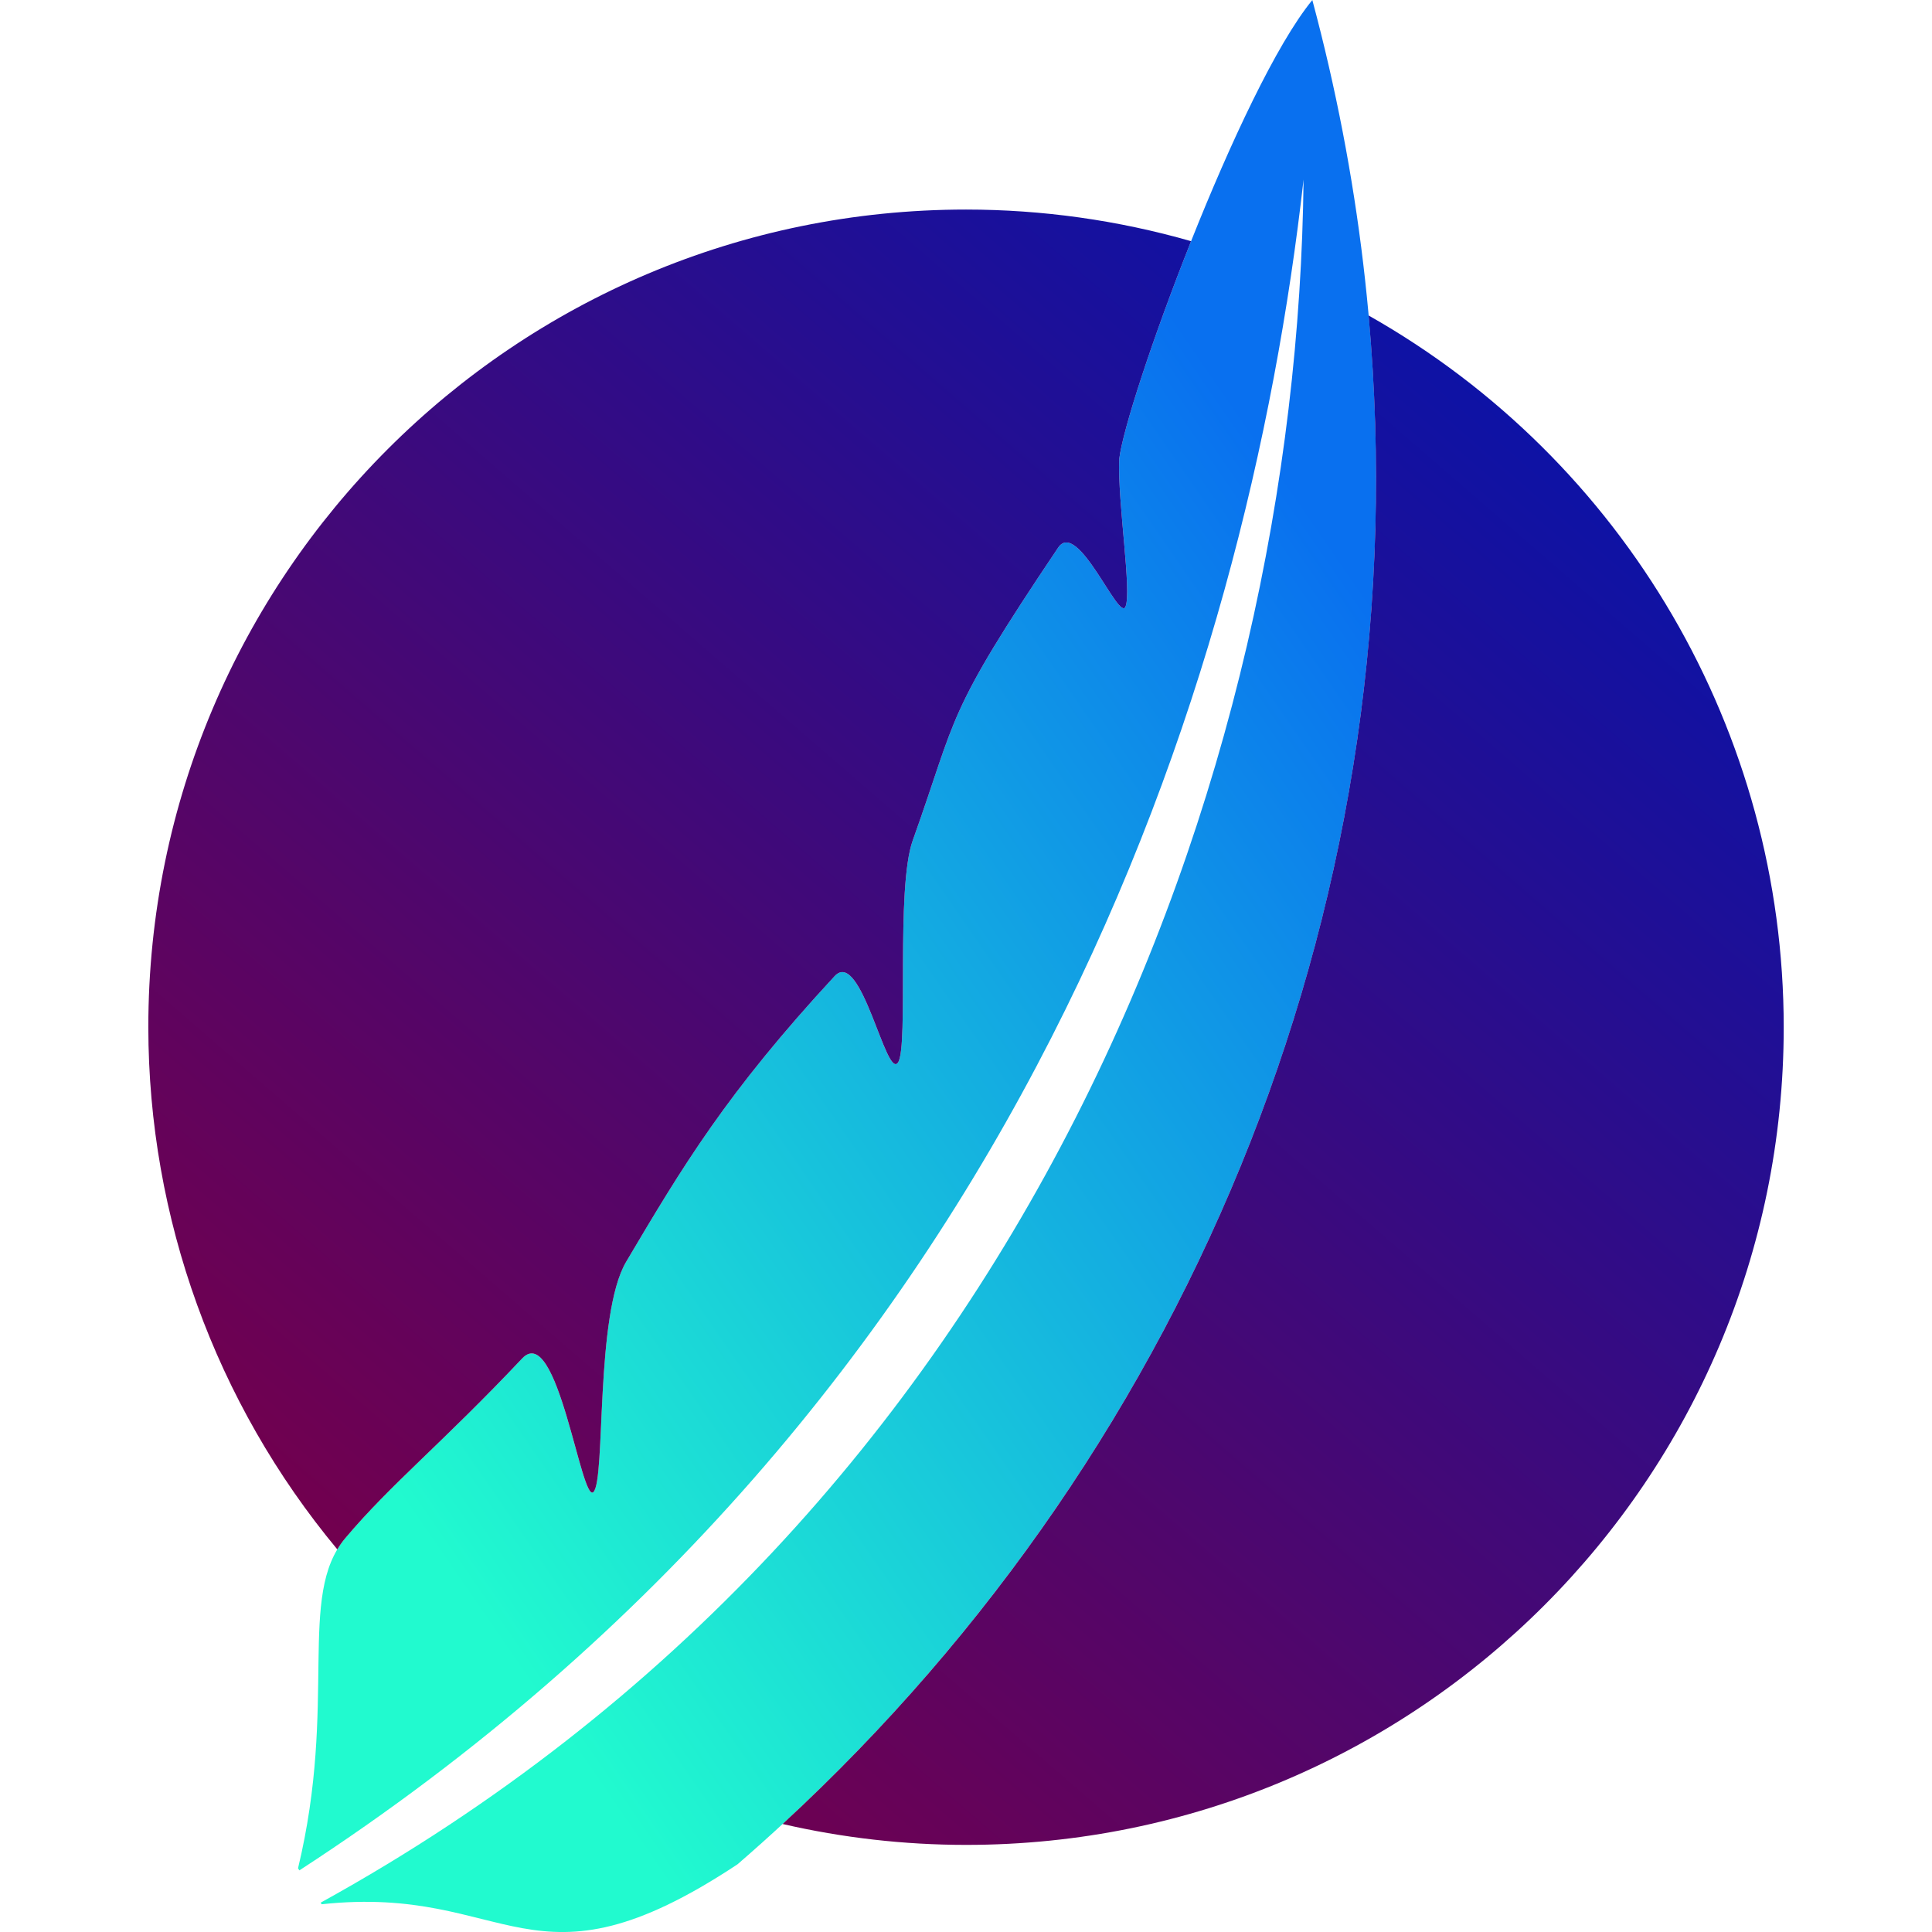
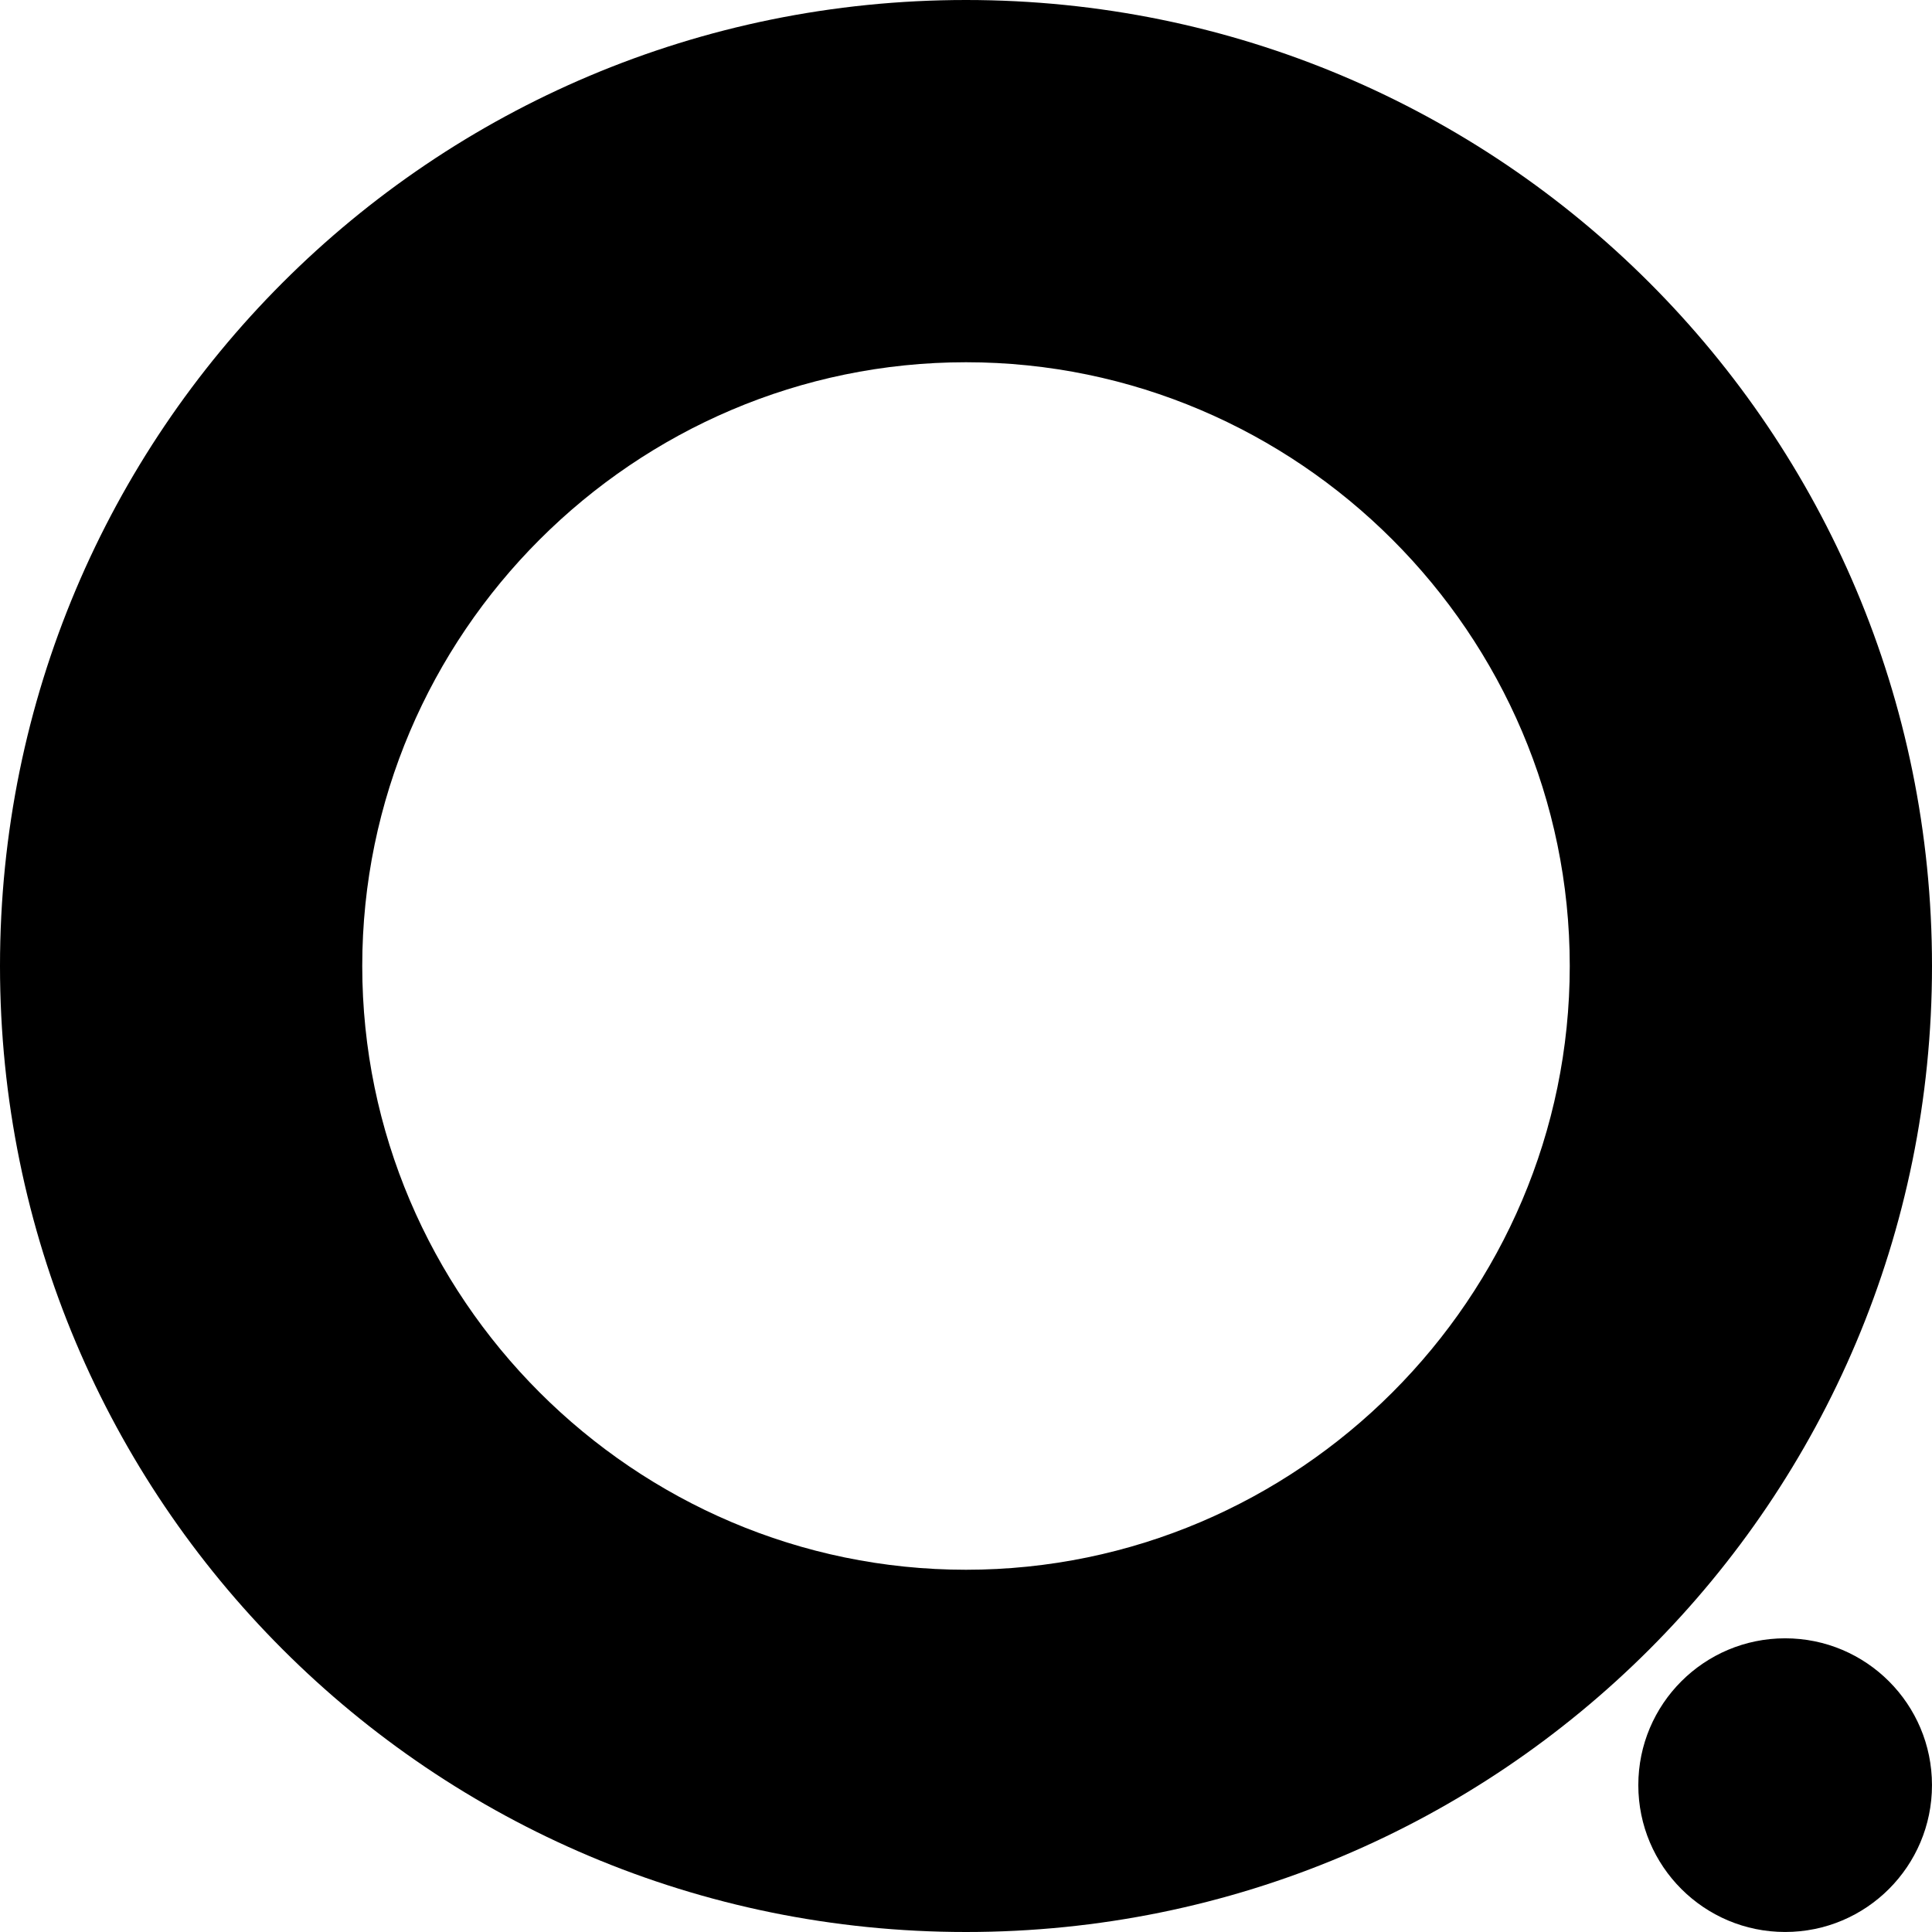
- <svg xmlns="http://www.w3.org/2000/svg" xmlns:xlink="http://www.w3.org/1999/xlink" width="512" height="512" version="1.1" viewBox="0 0 512 512">
+ <svg xmlns="http://www.w3.org/2000/svg" width="500" zoomAndPan="magnify" viewBox="0 0 375 375" height="500" preserveAspectRatio="xMidYMid meet" version="1.0">
  <defs>
-     <linearGradient id="linearGradient22708">
-       <stop stop-color="#21facf" offset="0" />
-       <stop stop-color="#0970ef" offset="1" />
-     </linearGradient>
-     <linearGradient id="linearGradient6949" x1="68.454" x2="198.59" y1="246.73" y2="96.35" gradientTransform="translate(-5.754,-56.594)" gradientUnits="userSpaceOnUse">
-       <stop stop-color="#72004e" offset="0" />
-       <stop stop-color="#0015b1" offset="1" />
-     </linearGradient>
-     <linearGradient id="linearGradient22718" x1="56.735" x2="155.2" y1="246.96" y2="58.575" gradientUnits="userSpaceOnUse">
-       <stop stop-color="#4f00da" offset="0" />
-       <stop stop-color="#e5311b" offset="1" />
-     </linearGradient>
-     <linearGradient id="linearGradient23463" x1="68.454" x2="198.59" y1="246.73" y2="96.35" gradientUnits="userSpaceOnUse" xlink:href="#linearGradient22708" />
-     <linearGradient id="linearGradient903" x1="54.478" x2="192.1" y1="247.56" y2="9.809" gradientTransform="matrix(.87923 0 0 .87923 -9.551 48.787)" gradientUnits="userSpaceOnUse">
-       <stop stop-color="#dc180d" offset="0" />
-       <stop stop-color="#f96e20" offset=".5" />
-       <stop stop-color="#f4ce41" offset="1" />
-     </linearGradient>
-     <linearGradient id="linearGradient918" x1="39.468" x2="154.99" y1="204.22" y2="124.47" gradientUnits="userSpaceOnUse" xlink:href="#linearGradient22708" />
+     <clipPath id="47b90b4966">
+       <path d="M 317.996 317.996 L 374.996 317.996 L 374.996 374.996 L 317.996 374.996 Z M 317.996 317.996 " clip-rule="nonzero" />
+     </clipPath>
  </defs>
-   <g transform="matrix(2.473 0 0 2.473 -4.8978 -4.8812)">
-     <path transform="translate(-5.5496,-57.412)" d="m148.16 59.393c-7.71 9.399-19.951 42.888-20.696 49.204-0.17 4.674 1.373 14.231 0.672 15.805-0.719 1.613-5.117-9.446-7.215-6.327-12.219 18.168-10.7 17.731-15.582 31.378-1.836 5.131-0.424 21.99-1.567 23.773-1.273 1.987-3.962-12.31-6.806-9.236-11.603 12.54-16.279 20.379-22.336 30.607-3.359 5.673-2.182 23.33-3.506 24.674-1.302 1.321-3.857-18.326-7.644-14.309-8.519 9.038-14.054 13.441-18.946 19.252-5.198 6.174-0.783 17.584-5.067 35.383l0.145 0.221c77.447-50.308 101.52-127.16 107.61-181.19-0.681 63.93-29.41 142.78-105.33 184.65l0.113 0.171c20.241-2.181 22.307 10.458 44.562-4.284 55.792-48.277 81.856-124.29 61.593-199.78z" display="none" fill="url(#linearGradient903)" />
-     <path transform="translate(-5.5498,-57.412)" d="m148.16 59.393c-7.71 9.399-19.951 42.888-20.696 49.204-0.17 4.674 1.373 14.231 0.672 15.805-0.719 1.613-5.117-9.446-7.215-6.327-12.219 18.168-10.7 17.731-15.582 31.378-1.836 5.131-0.424 21.99-1.567 23.773-1.273 1.987-3.962-12.31-6.806-9.236-11.603 12.54-16.279 20.379-22.336 30.607-3.359 5.673-2.182 23.33-3.506 24.674-1.302 1.321-3.857-18.326-7.644-14.309-8.519 9.038-14.054 13.441-18.946 19.252-5.198 6.174-0.783 17.584-5.067 35.383l0.145 0.221c77.447-50.308 101.52-127.16 107.61-181.19-0.681 63.93-29.41 142.78-105.33 184.65l0.113 0.171c20.241-2.181 22.307 10.458 44.562-4.284 55.792-48.277 81.856-124.29 61.593-199.78z" fill="url(#linearGradient918)" />
-     <g transform="translate(0 2.0218e-5)">
-       <path transform="translate(-5.7543,-56.594)" d="m111.25 81.024c-48.394-1.5e-5 -87.625 39.231-87.625 87.625 0.017 20.443 7.182 40.236 20.253 55.954 0.252-0.422 0.536-0.824 0.858-1.206 4.892-5.81 10.427-10.214 18.946-19.252 3.787-4.018 6.341 15.63 7.644 14.309 1.324-1.344 0.147-19.001 3.506-24.674 6.056-10.228 10.733-18.067 22.336-30.607 2.844-3.074 5.533 11.223 6.806 9.236 1.142-1.782-0.269-18.641 1.566-23.773 4.882-13.647 3.363-13.21 15.582-31.378 2.098-3.119 6.496 7.94 7.215 6.327 0.701-1.573-0.842-11.131-0.672-15.805 0.372-3.15 3.604-13.059 7.705-23.367-7.843-2.247-15.962-3.388-24.12-3.389zm43.142 11.356c5.566 61.595-18.426 120.7-62.796 161.65 6.446 1.486 13.04 2.237 19.655 2.239 48.394 1e-5 87.625-39.231 87.625-87.625-3.1e-4 -31.581-16.995-60.719-44.484-76.268z" display="none" fill="url(#linearGradient22718)" />
-       <path transform="translate(-5.754,-56.594)" d="m111.25 81.024c-48.394-1.5e-5 -87.625 39.231-87.625 87.625 0.017 20.443 7.182 40.236 20.253 55.954 0.252-0.422 0.536-0.824 0.858-1.206 4.892-5.81 10.427-10.214 18.946-19.252 3.787-4.018 6.341 15.63 7.644 14.309 1.324-1.344 0.147-19.001 3.506-24.674 6.056-10.228 10.733-18.067 22.336-30.607 2.844-3.074 5.533 11.223 6.806 9.236 1.142-1.782-0.269-18.641 1.566-23.773 4.882-13.647 3.363-13.21 15.582-31.378 2.098-3.119 6.496 7.94 7.215 6.327 0.701-1.573-0.842-11.131-0.672-15.805 0.372-3.15 3.604-13.059 7.705-23.367-7.843-2.247-15.962-3.388-24.12-3.389zm43.142 11.356c5.566 61.595-18.426 120.7-62.796 161.65 6.446 1.486 13.04 2.237 19.655 2.239 48.394 1e-5 87.625-39.231 87.625-87.625-3.1e-4 -31.581-16.995-60.719-44.484-76.268z" display="none" fill="url(#linearGradient23463)" />
-       <path d="m105.5 24.43c-48.394-1.5e-5 -87.625 39.231-87.625 87.625 0.017 20.443 7.182 40.236 20.253 55.954 0.252-0.422 0.536-0.824 0.858-1.206 4.892-5.81 10.427-10.214 18.946-19.252 3.787-4.018 6.341 15.63 7.644 14.309 1.324-1.344 0.147-19.001 3.506-24.674 6.056-10.228 10.733-18.067 22.336-30.607 2.844-3.074 5.533 11.223 6.806 9.236 1.142-1.782-0.269-18.641 1.566-23.773 4.882-13.647 3.363-13.21 15.582-31.378 2.098-3.119 6.496 7.94 7.215 6.327 0.701-1.573-0.842-11.131-0.672-15.805 0.372-3.15 3.604-13.059 7.705-23.367-7.843-2.247-15.962-3.388-24.12-3.389zm43.142 11.356c5.566 61.595-18.426 120.7-62.796 161.65 6.446 1.486 13.04 2.237 19.655 2.239 48.394 1e-5 87.625-39.231 87.625-87.625-3.1e-4 -31.581-16.995-60.719-44.484-76.268z" fill="url(#linearGradient6949)" />
-     </g>
+   <path fill="#000000" d="M 187.5 0 C 83.789 0 0 83.789 0 187.5 C 0 291.211 83.789 375 187.5 375 C 291.211 375 375 291.211 375 187.5 C 375 83.789 291.211 0 187.5 0 Z M 187.5 304.688 C 123.047 304.688 70.312 251.953 70.312 187.5 C 70.312 123.047 123.047 70.312 187.5 70.312 C 251.953 70.312 304.688 123.047 304.688 187.5 C 304.688 251.953 251.953 304.688 187.5 304.688 Z M 187.5 304.688 " fill-opacity="1" fill-rule="nonzero" />
+   <g clip-path="url(#47b90b4966)">
+     <path fill="#000000" d="M 346.496 317.996 C 362.234 317.996 374.996 330.758 374.996 346.496 C 374.996 362.234 362.234 374.996 346.496 374.996 C 330.758 374.996 317.996 362.234 317.996 346.496 C 317.996 330.758 330.758 317.996 346.496 317.996 Z M 346.496 317.996 " fill-opacity="1" fill-rule="evenodd" />
  </g>
</svg>
